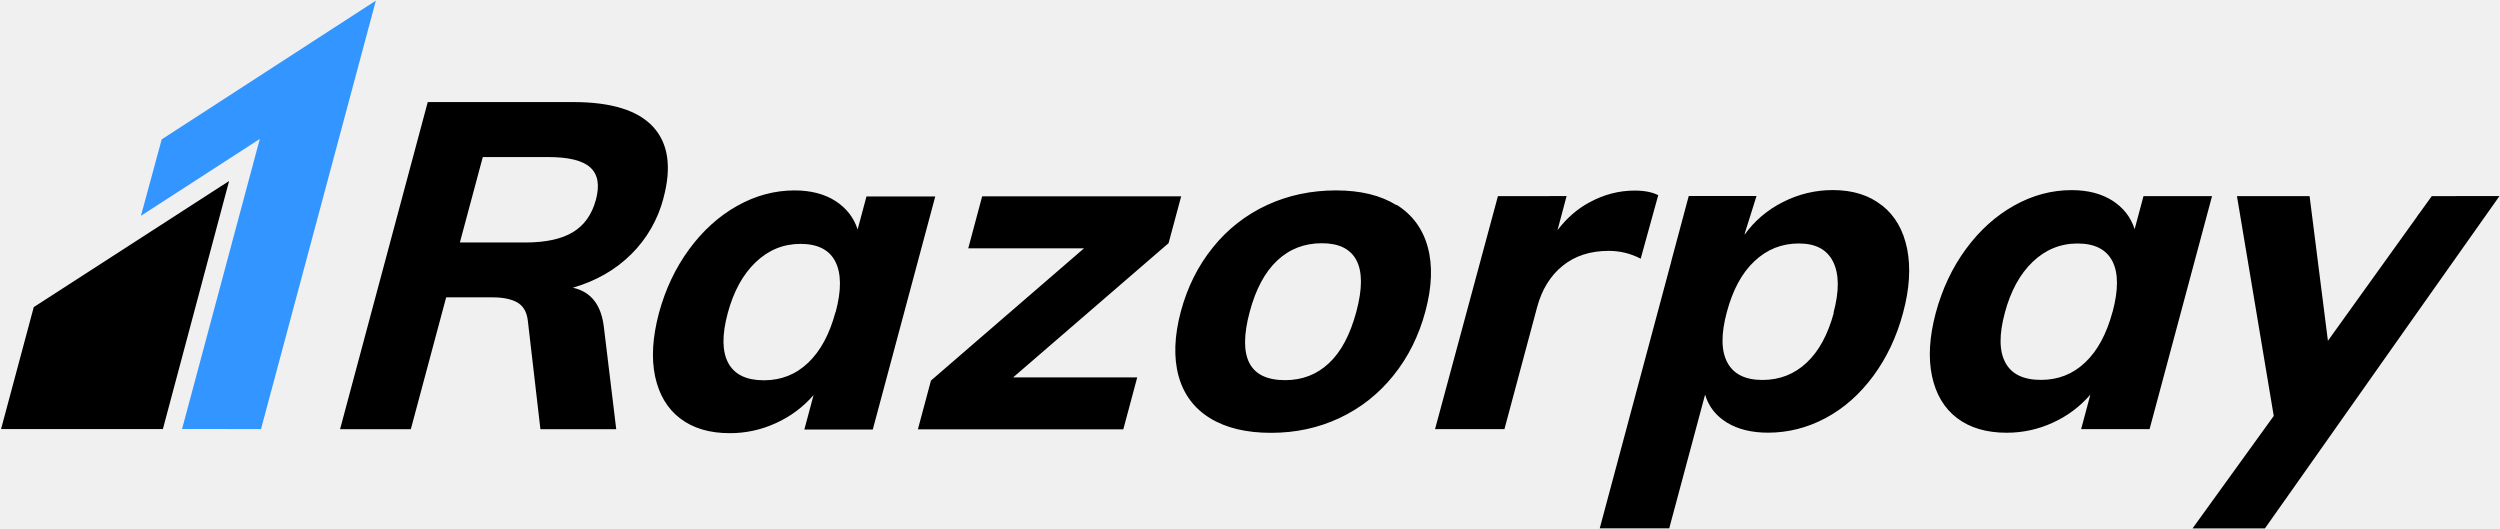
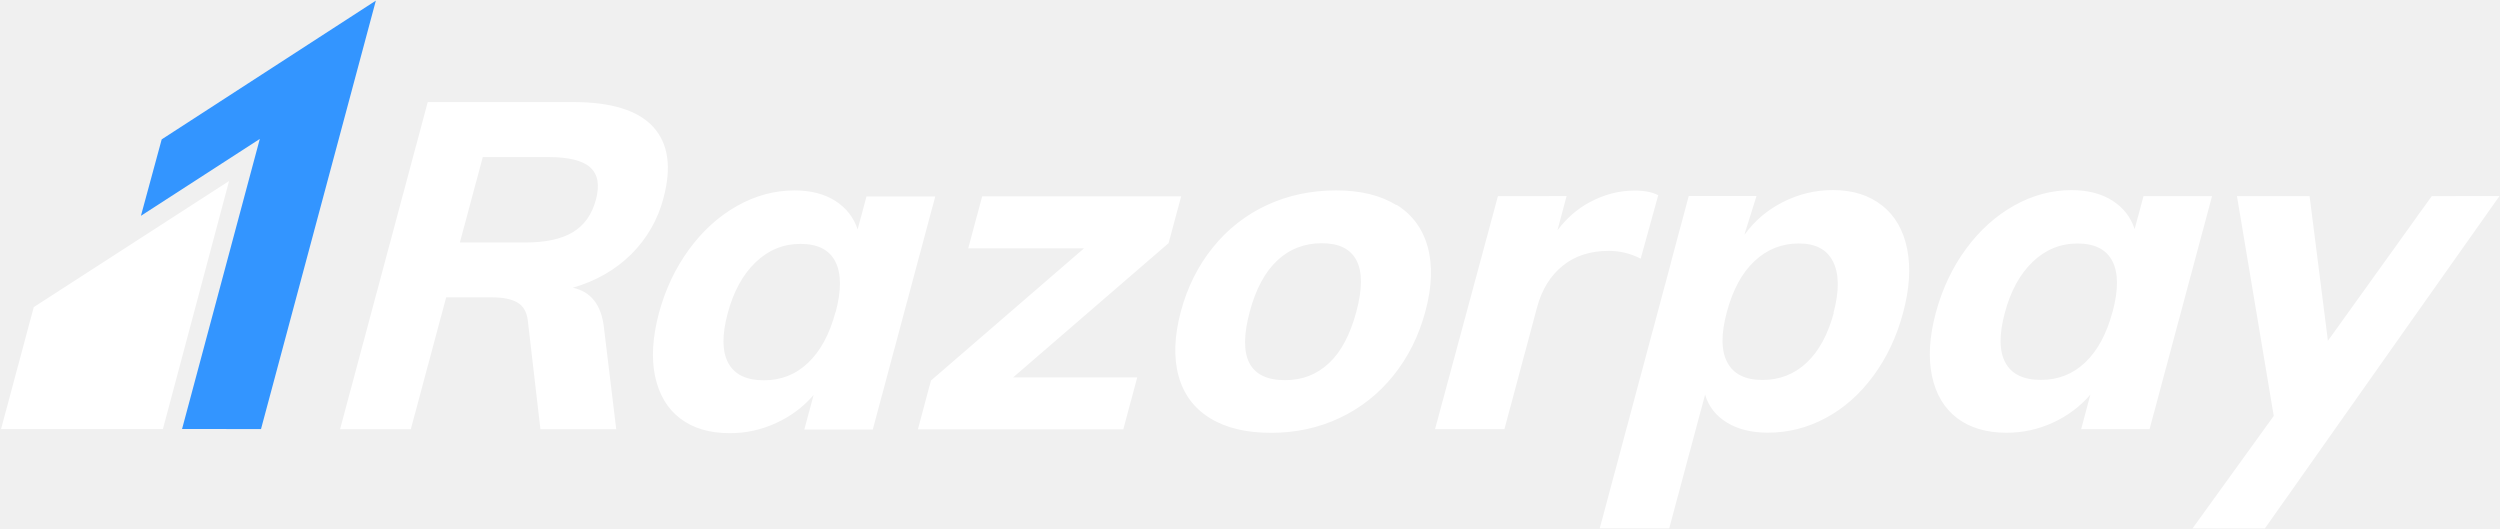
- <svg xmlns="http://www.w3.org/2000/svg" viewBox="0 0 1896 401" focusable="false" class="chakra-icon css-1xy62lf">
+ <svg xmlns="http://www.w3.org/2000/svg" viewBox="0 0 1896 401" focusable="false" class="chakra-icon css-1xy62lf" fill="#fff">
  <path fill="#3395FF" d="M122.63 105.7l-15.75 57.97 90.15-58.3-58.96 219.98 59.88.05L285.05.48" />
  <path d="M25.6 232.92L.8 325.4h122.73l50.22-188.13L25.6 232.92m426.32-81.42c-3 11.15-8.78 19.34-17.4 24.57-8.6 5.22-20.67 7.84-36.25 7.84h-49.5l17.38-64.8h49.5c15.56 0 26.25 2.6 32.05 7.9 5.8 5.3 7.2 13.4 4.22 24.6m51.25-1.4c6.3-23.4 3.7-41.4-7.82-54-11.5-12.5-31.68-18.8-60.48-18.8H324.4l-66.5 248.1h53.67l26.8-100h35.2c7.9 0 14.12 1.3 18.66 3.8 4.55 2.6 7.22 7.1 8.04 13.6l9.58 82.6h57.5l-9.32-77c-1.9-17.2-9.77-27.3-23.6-30.3 17.63-5.1 32.4-13.6 44.3-25.4a92.6 92.6 0 0 0 24.44-42.5m130.46 86.4c-4.5 16.8-11.4 29.5-20.73 38.4-9.34 8.9-20.5 13.3-33.52 13.3-13.26 0-22.25-4.3-27-13-4.76-8.7-4.92-21.3-.5-37.8 4.42-16.5 11.47-29.4 21.17-38.7 9.7-9.3 21.04-13.95 34.06-13.95 13 0 21.9 4.5 26.4 13.43 4.6 8.97 4.7 21.8.2 38.5zm23.52-87.8l-6.72 25.1c-2.9-9-8.53-16.2-16.85-21.6-8.34-5.3-18.66-8-30.97-8-15.1 0-29.6 3.9-43.5 11.7-13.9 7.8-26.1 18.8-36.5 33-10.4 14.2-18 30.3-22.9 48.4-4.8 18.2-5.8 34.1-2.9 47.9 3 13.9 9.3 24.5 19 31.9 9.8 7.5 22.3 11.2 37.6 11.2a82.4 82.4 0 0 0 35.2-7.7 82.11 82.11 0 0 0 28.4-21.2l-7 26.16h51.9L709.3 149h-52zm238.65 0H744.87l-10.55 39.4h87.82l-116.1 100.3-9.92 37h155.8l10.55-39.4h-94.1l117.88-101.8m142.4 52c-4.67 17.4-11.6 30.48-20.75 39-9.15 8.6-20.23 12.9-33.24 12.9-27.2 0-36.14-17.3-26.86-51.9 4.6-17.2 11.56-30.13 20.86-38.84 9.3-8.74 20.57-13.1 33.82-13.1 13 0 21.78 4.33 26.3 13.05 4.52 8.7 4.48 21.67-.13 38.87m30.38-80.83c-11.95-7.44-27.2-11.16-45.8-11.16-18.83 0-36.26 3.7-52.3 11.1a113.09 113.09 0 0 0-41 32.06c-11.3 13.9-19.43 30.2-24.42 48.8-4.9 18.53-5.5 34.8-1.7 48.73 3.8 13.9 11.8 24.6 23.8 32 12.1 7.46 27.5 11.17 46.4 11.17 18.6 0 35.9-3.74 51.8-11.18 15.9-7.48 29.5-18.1 40.8-32.1 11.3-13.94 19.4-30.2 24.4-48.8 5-18.6 5.6-34.84 1.8-48.8-3.8-13.9-11.7-24.6-23.6-32.05m185.1 40.8l13.3-48.1c-4.5-2.3-10.4-3.5-17.8-3.5-11.9 0-23.3 2.94-34.3 8.9-9.46 5.06-17.5 12.2-24.3 21.14l6.9-25.9-15.07.06h-37l-47.7 176.7h52.63l24.75-92.37c3.6-13.43 10.08-24 19.43-31.5 9.3-7.53 20.9-11.3 34.9-11.3 8.6 0 16.6 1.97 24.2 5.9m146.5 41.1c-4.5 16.5-11.3 29.1-20.6 37.8-9.3 8.74-20.5 13.1-33.5 13.1s-21.9-4.4-26.6-13.2c-4.8-8.85-4.9-21.6-.4-38.36 4.5-16.75 11.4-29.6 20.9-38.5 9.5-8.97 20.7-13.45 33.7-13.45 12.8 0 21.4 4.6 26 13.9 4.6 9.3 4.7 22.2.28 38.7m36.8-81.4c-9.75-7.8-22.2-11.7-37.3-11.7-13.23 0-25.84 3-37.8 9.06-11.95 6.05-21.65 14.3-29.1 24.74l.18-1.2 8.83-28.1h-51.4l-13.1 48.9-.4 1.7-54 201.44h52.7l27.2-101.4c2.7 9.02 8.2 16.1 16.6 21.22 8.4 5.1 18.77 7.63 31.1 7.63 15.3 0 29.9-3.7 43.75-11.1 13.9-7.42 25.9-18.1 36.1-31.9 10.2-13.8 17.77-29.8 22.6-47.9 4.9-18.13 5.9-34.3 3.1-48.45-2.85-14.17-9.16-25.14-18.9-32.9m174.65 80.65c-4.5 16.7-11.4 29.5-20.7 38.3-9.3 8.86-20.5 13.27-33.5 13.27-13.3 0-22.3-4.3-27-13-4.8-8.7-4.9-21.3-.5-37.8 4.4-16.5 11.42-29.4 21.12-38.7 9.7-9.3 21.05-13.94 34.07-13.94 13 0 21.8 4.5 26.4 13.4 4.6 8.93 4.63 21.76.15 38.5zm23.5-87.85l-6.73 25.1c-2.9-9.05-8.5-16.25-16.8-21.6-8.4-5.34-18.7-8-31-8-15.1 0-29.68 3.9-43.6 11.7-13.9 7.8-26.1 18.74-36.5 32.9-10.4 14.16-18 30.3-22.9 48.4-4.85 18.17-5.8 34.1-2.9 47.96 2.93 13.8 9.24 24.46 19 31.9 9.74 7.4 22.3 11.14 37.6 11.14 12.3 0 24.05-2.56 35.2-7.7a82.3 82.3 0 0 0 28.33-21.23l-7 26.18h51.9l47.38-176.7h-51.9zm269.87.06l.03-.05h-31.9c-1.02 0-1.92.05-2.85.07h-16.55l-8.5 11.8-2.1 2.8-.9 1.4-67.25 93.68-13.9-109.7h-55.08l27.9 166.7-61.6 85.3h54.9l14.9-21.13c.42-.62.8-1.14 1.3-1.8l17.4-24.7.5-.7 77.93-110.5 65.7-93 .1-.06h-.03z" />
</svg>
